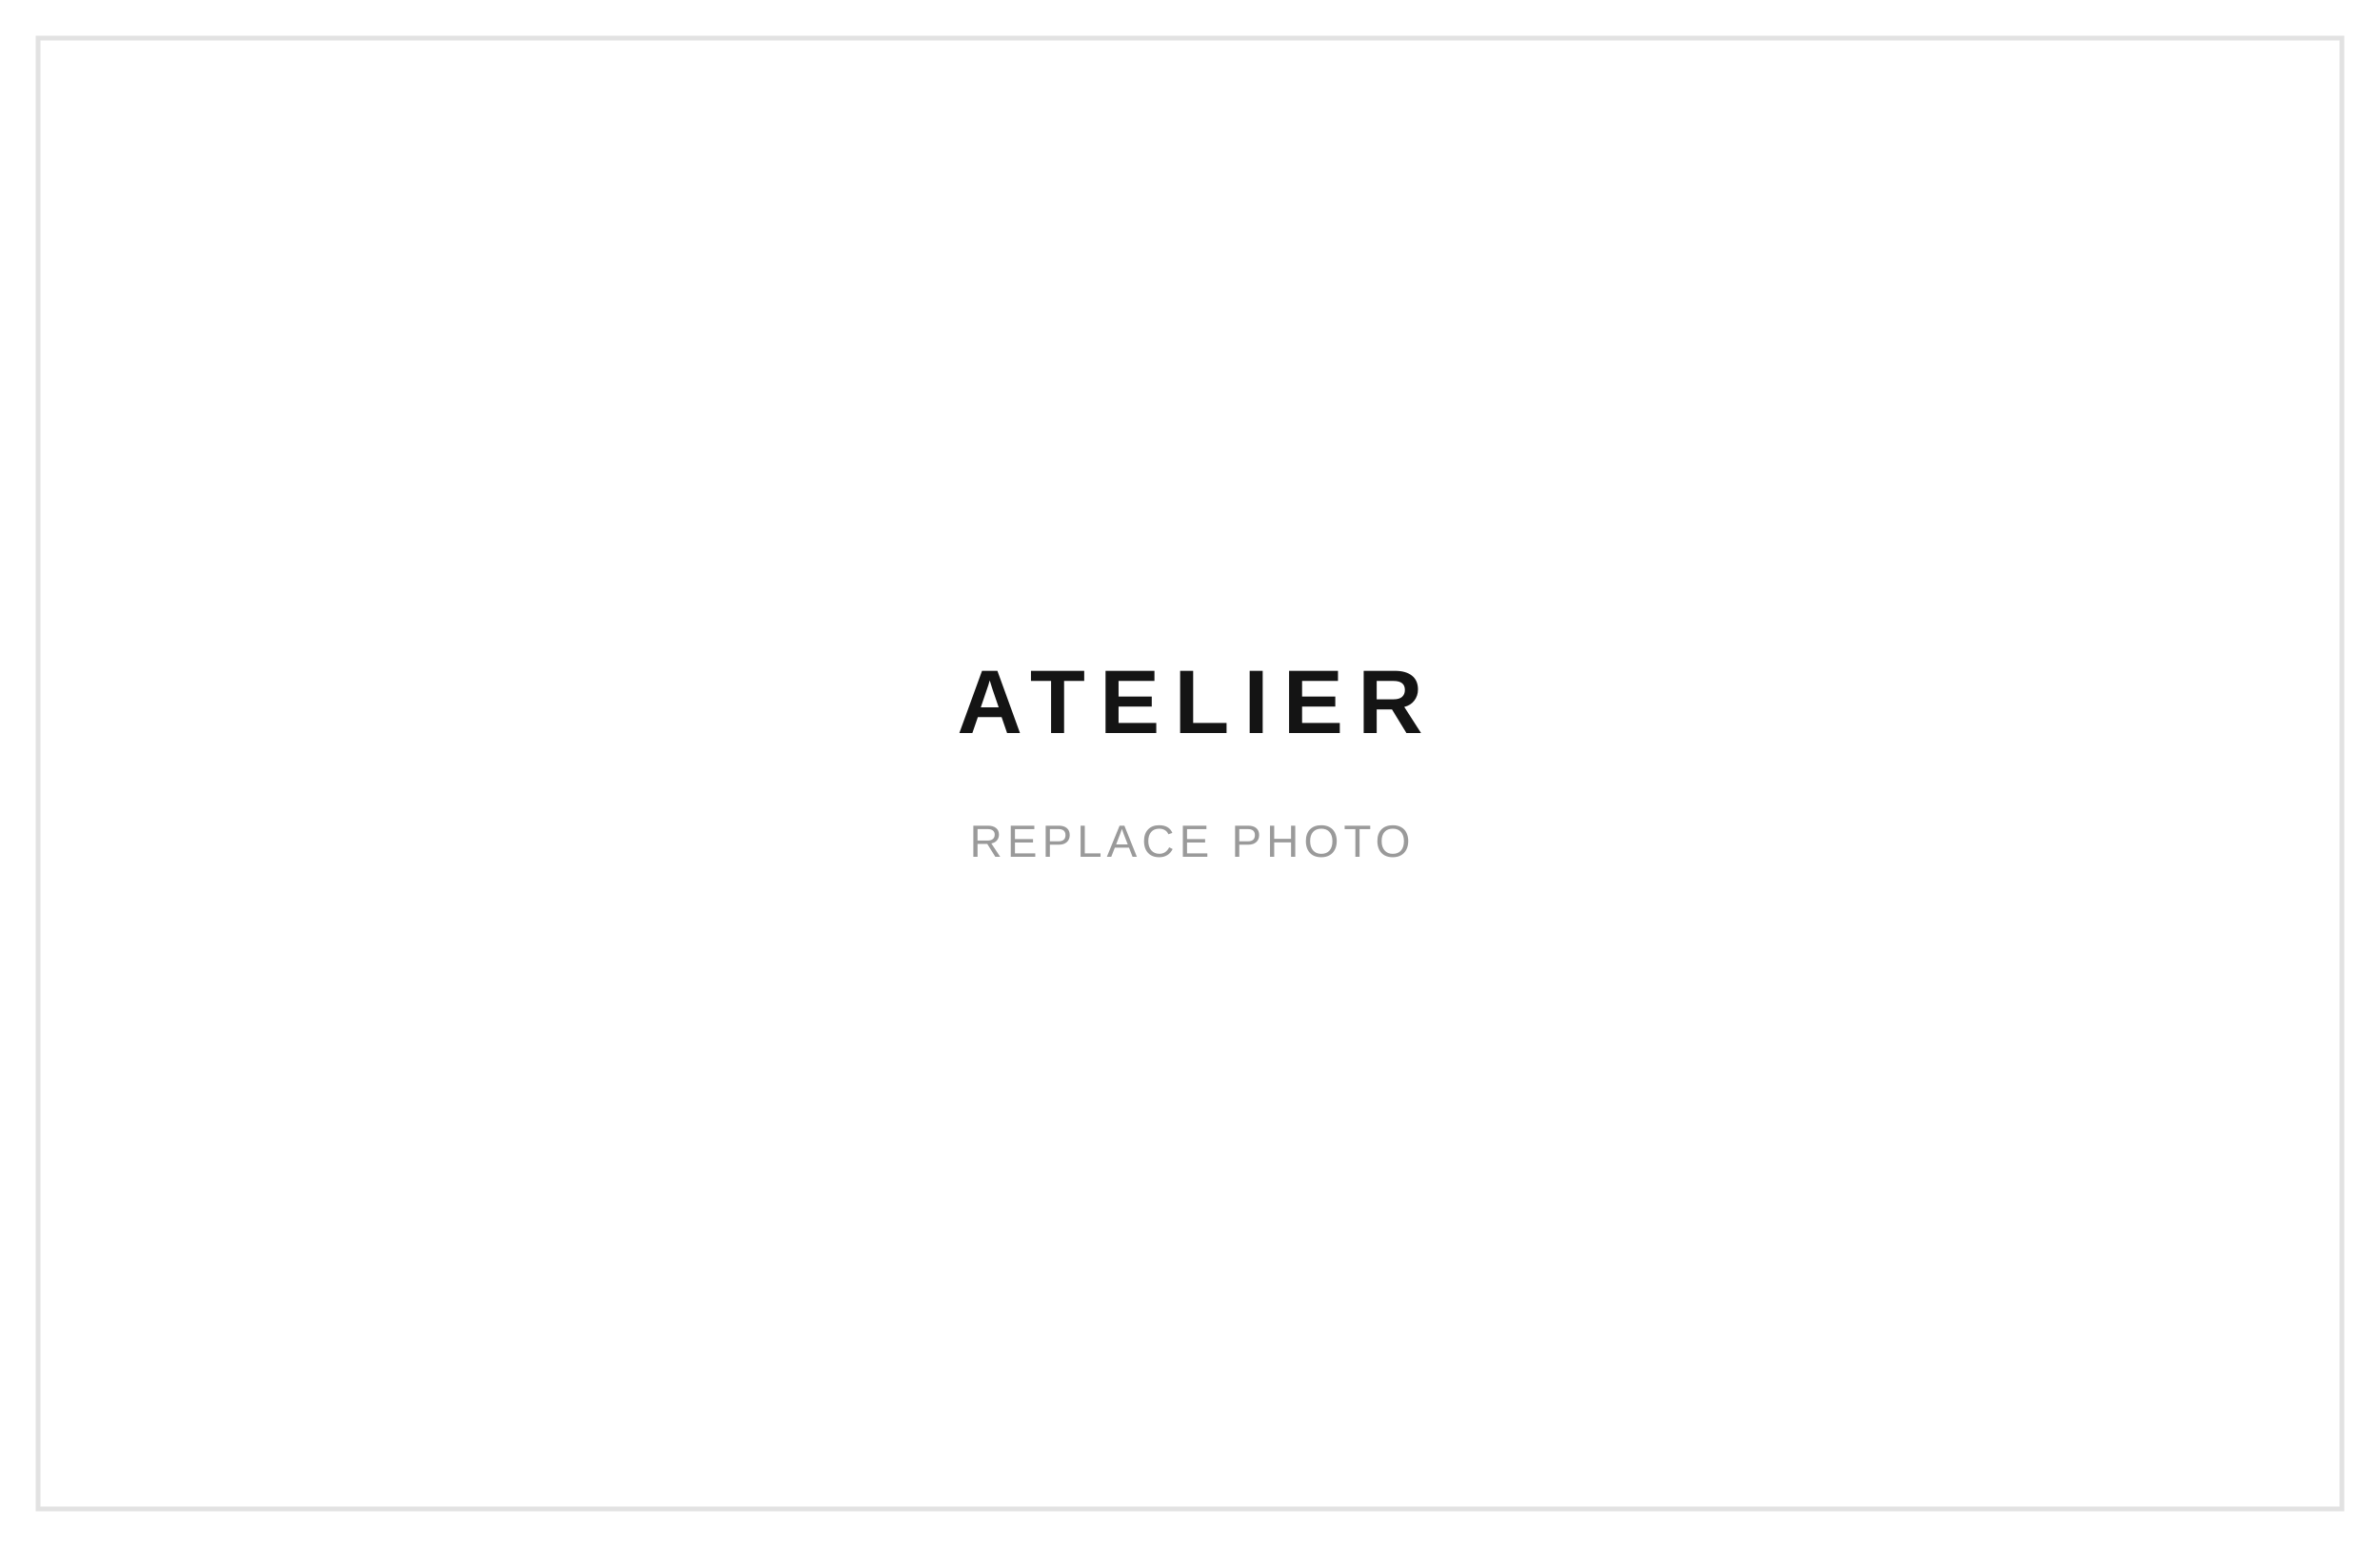
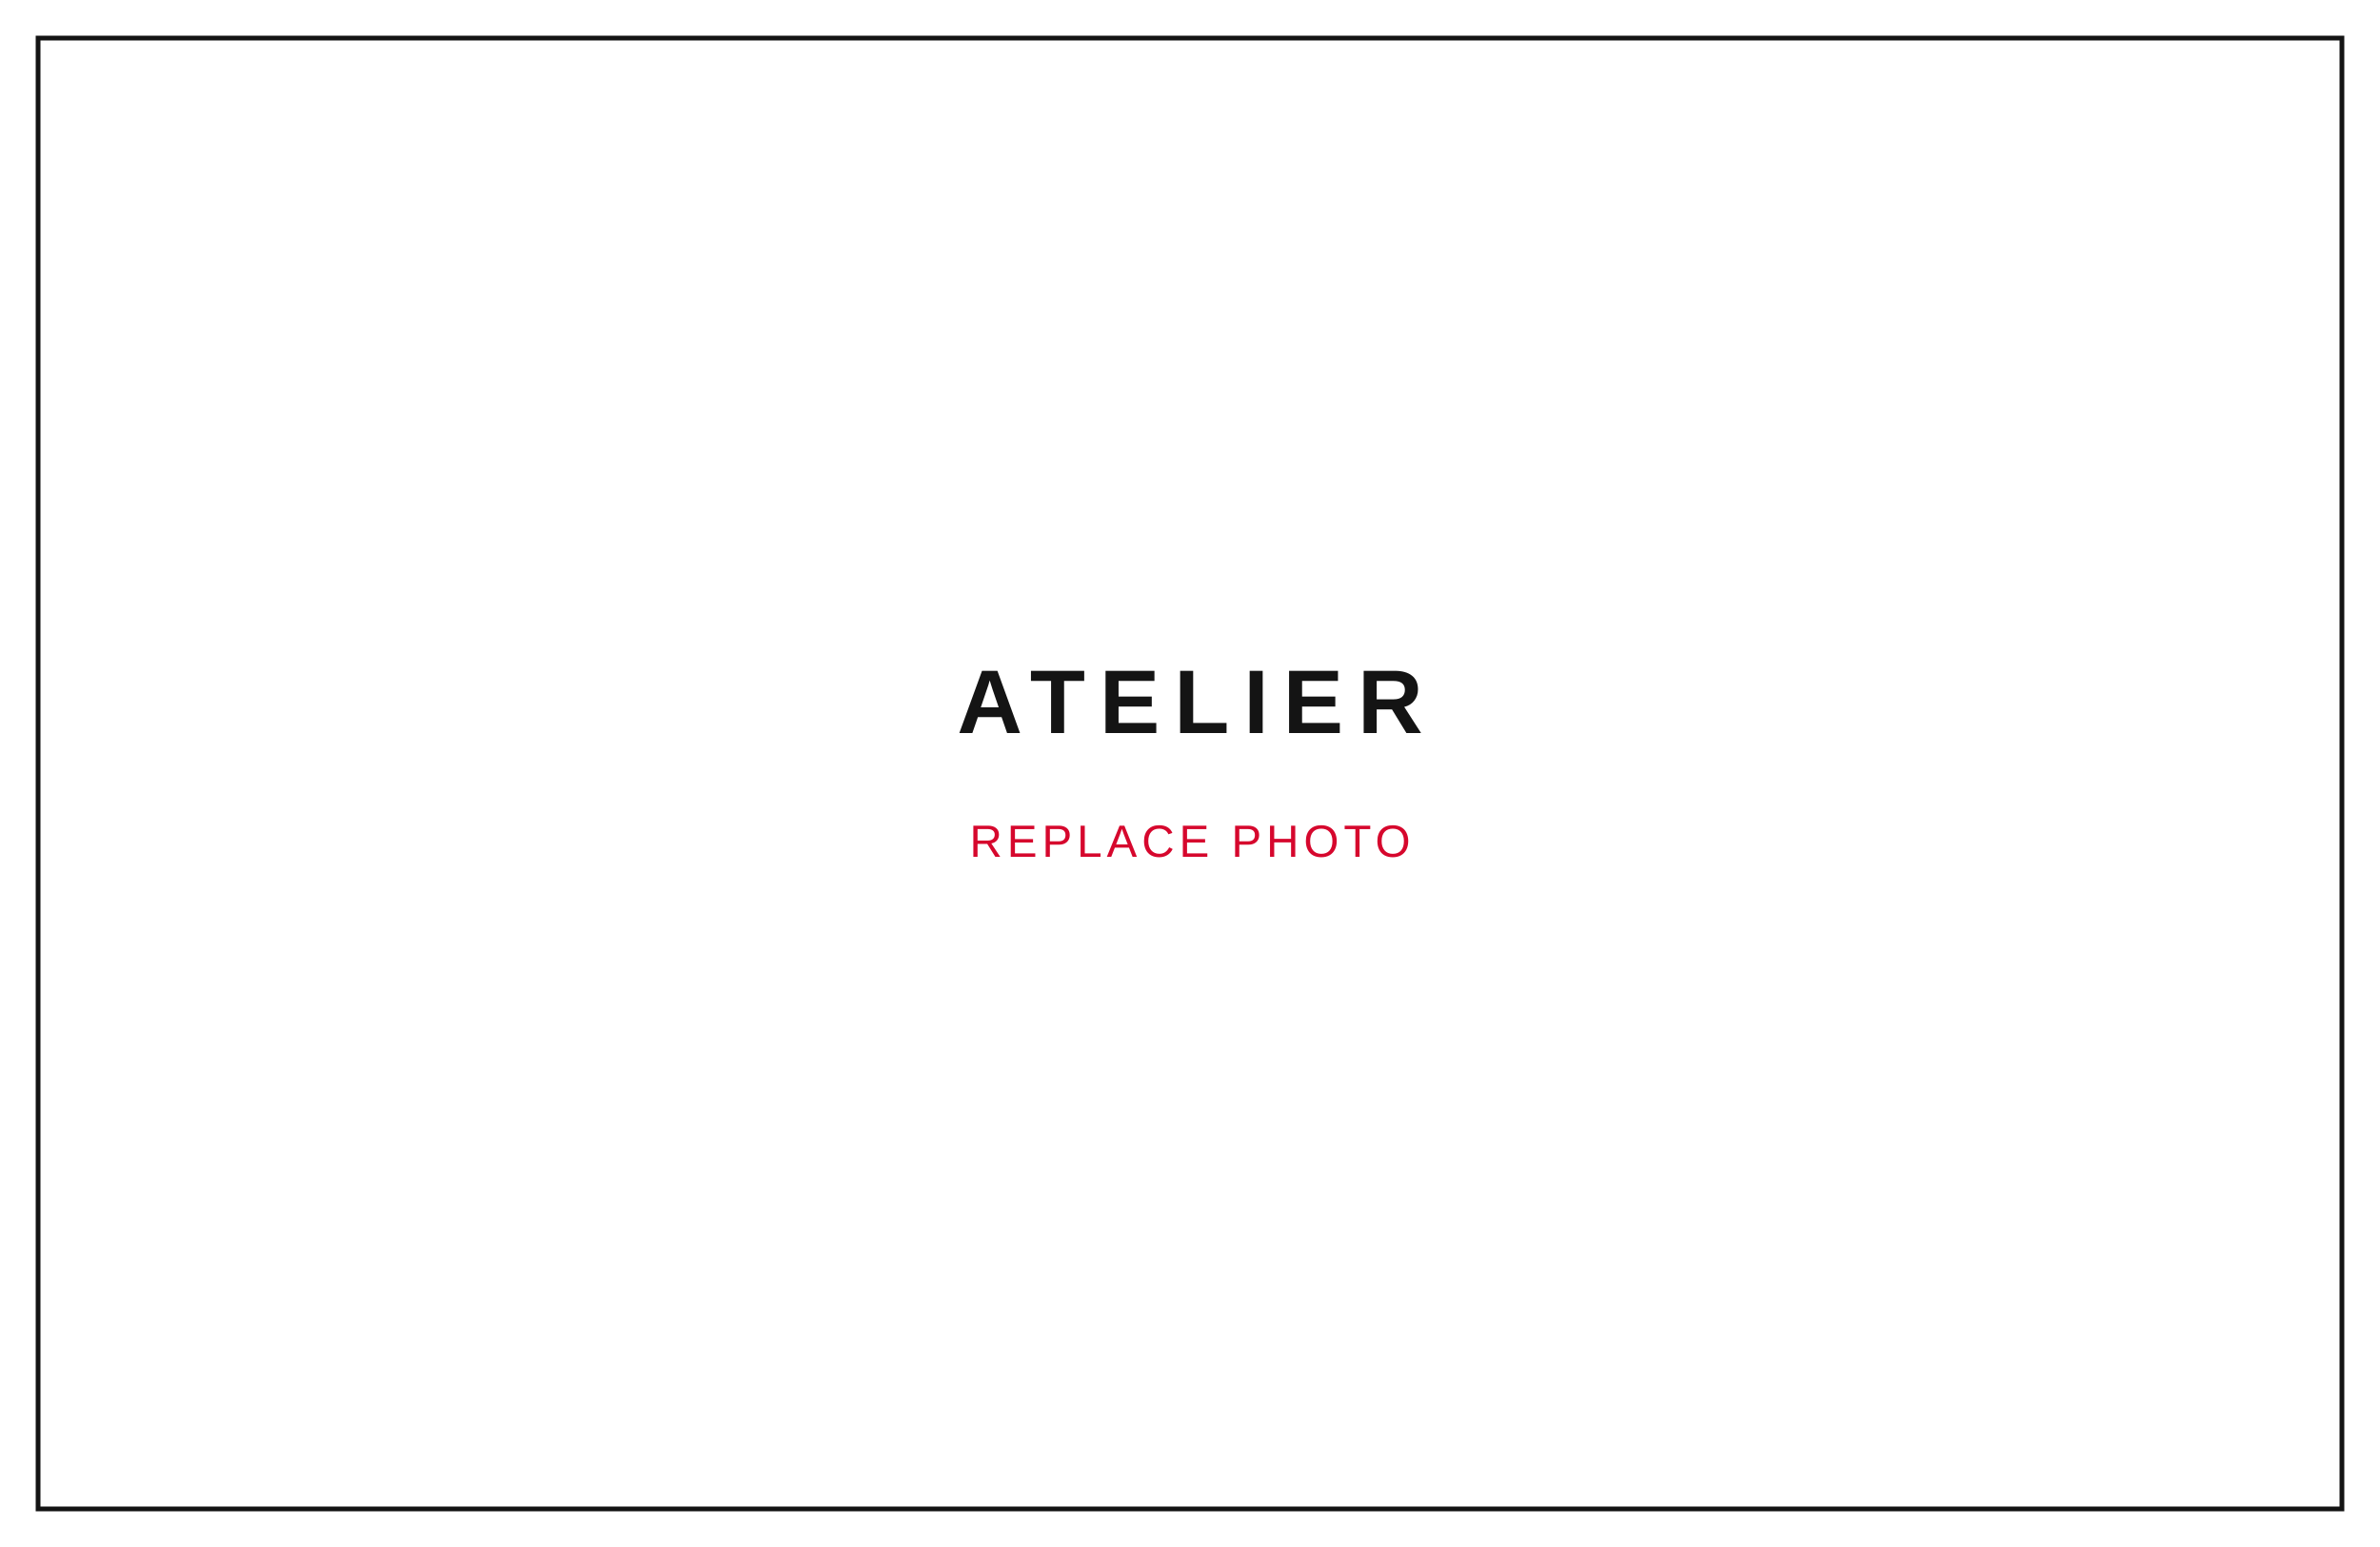
<svg xmlns="http://www.w3.org/2000/svg" width="1000" height="650" viewBox="0 0 1000 650">
  <rect width="1000" height="650" fill="#FFFFFF" />
-   <rect x="16" y="16" width="968" height="618" fill="none" stroke="#E2E2E2" stroke-width="2" />
+   <rect x="16" y="16" width="968" height="618" fill="none" stroke="#141414" stroke-width="2" />
  <g fill="#141414" font-family="Arial, sans-serif" text-anchor="middle">
    <text x="500" y="308" font-size="38" font-weight="700" letter-spacing="6">ATELIER</text>
-     <text x="500" y="360" font-size="19" fill="#9A9A9A" letter-spacing="2">REPLACE PHOTO</text>
+     <text x="500" y="360" font-size="19" fill="#D6072D" letter-spacing="2">REPLACE PHOTO</text>
  </g>
</svg>
